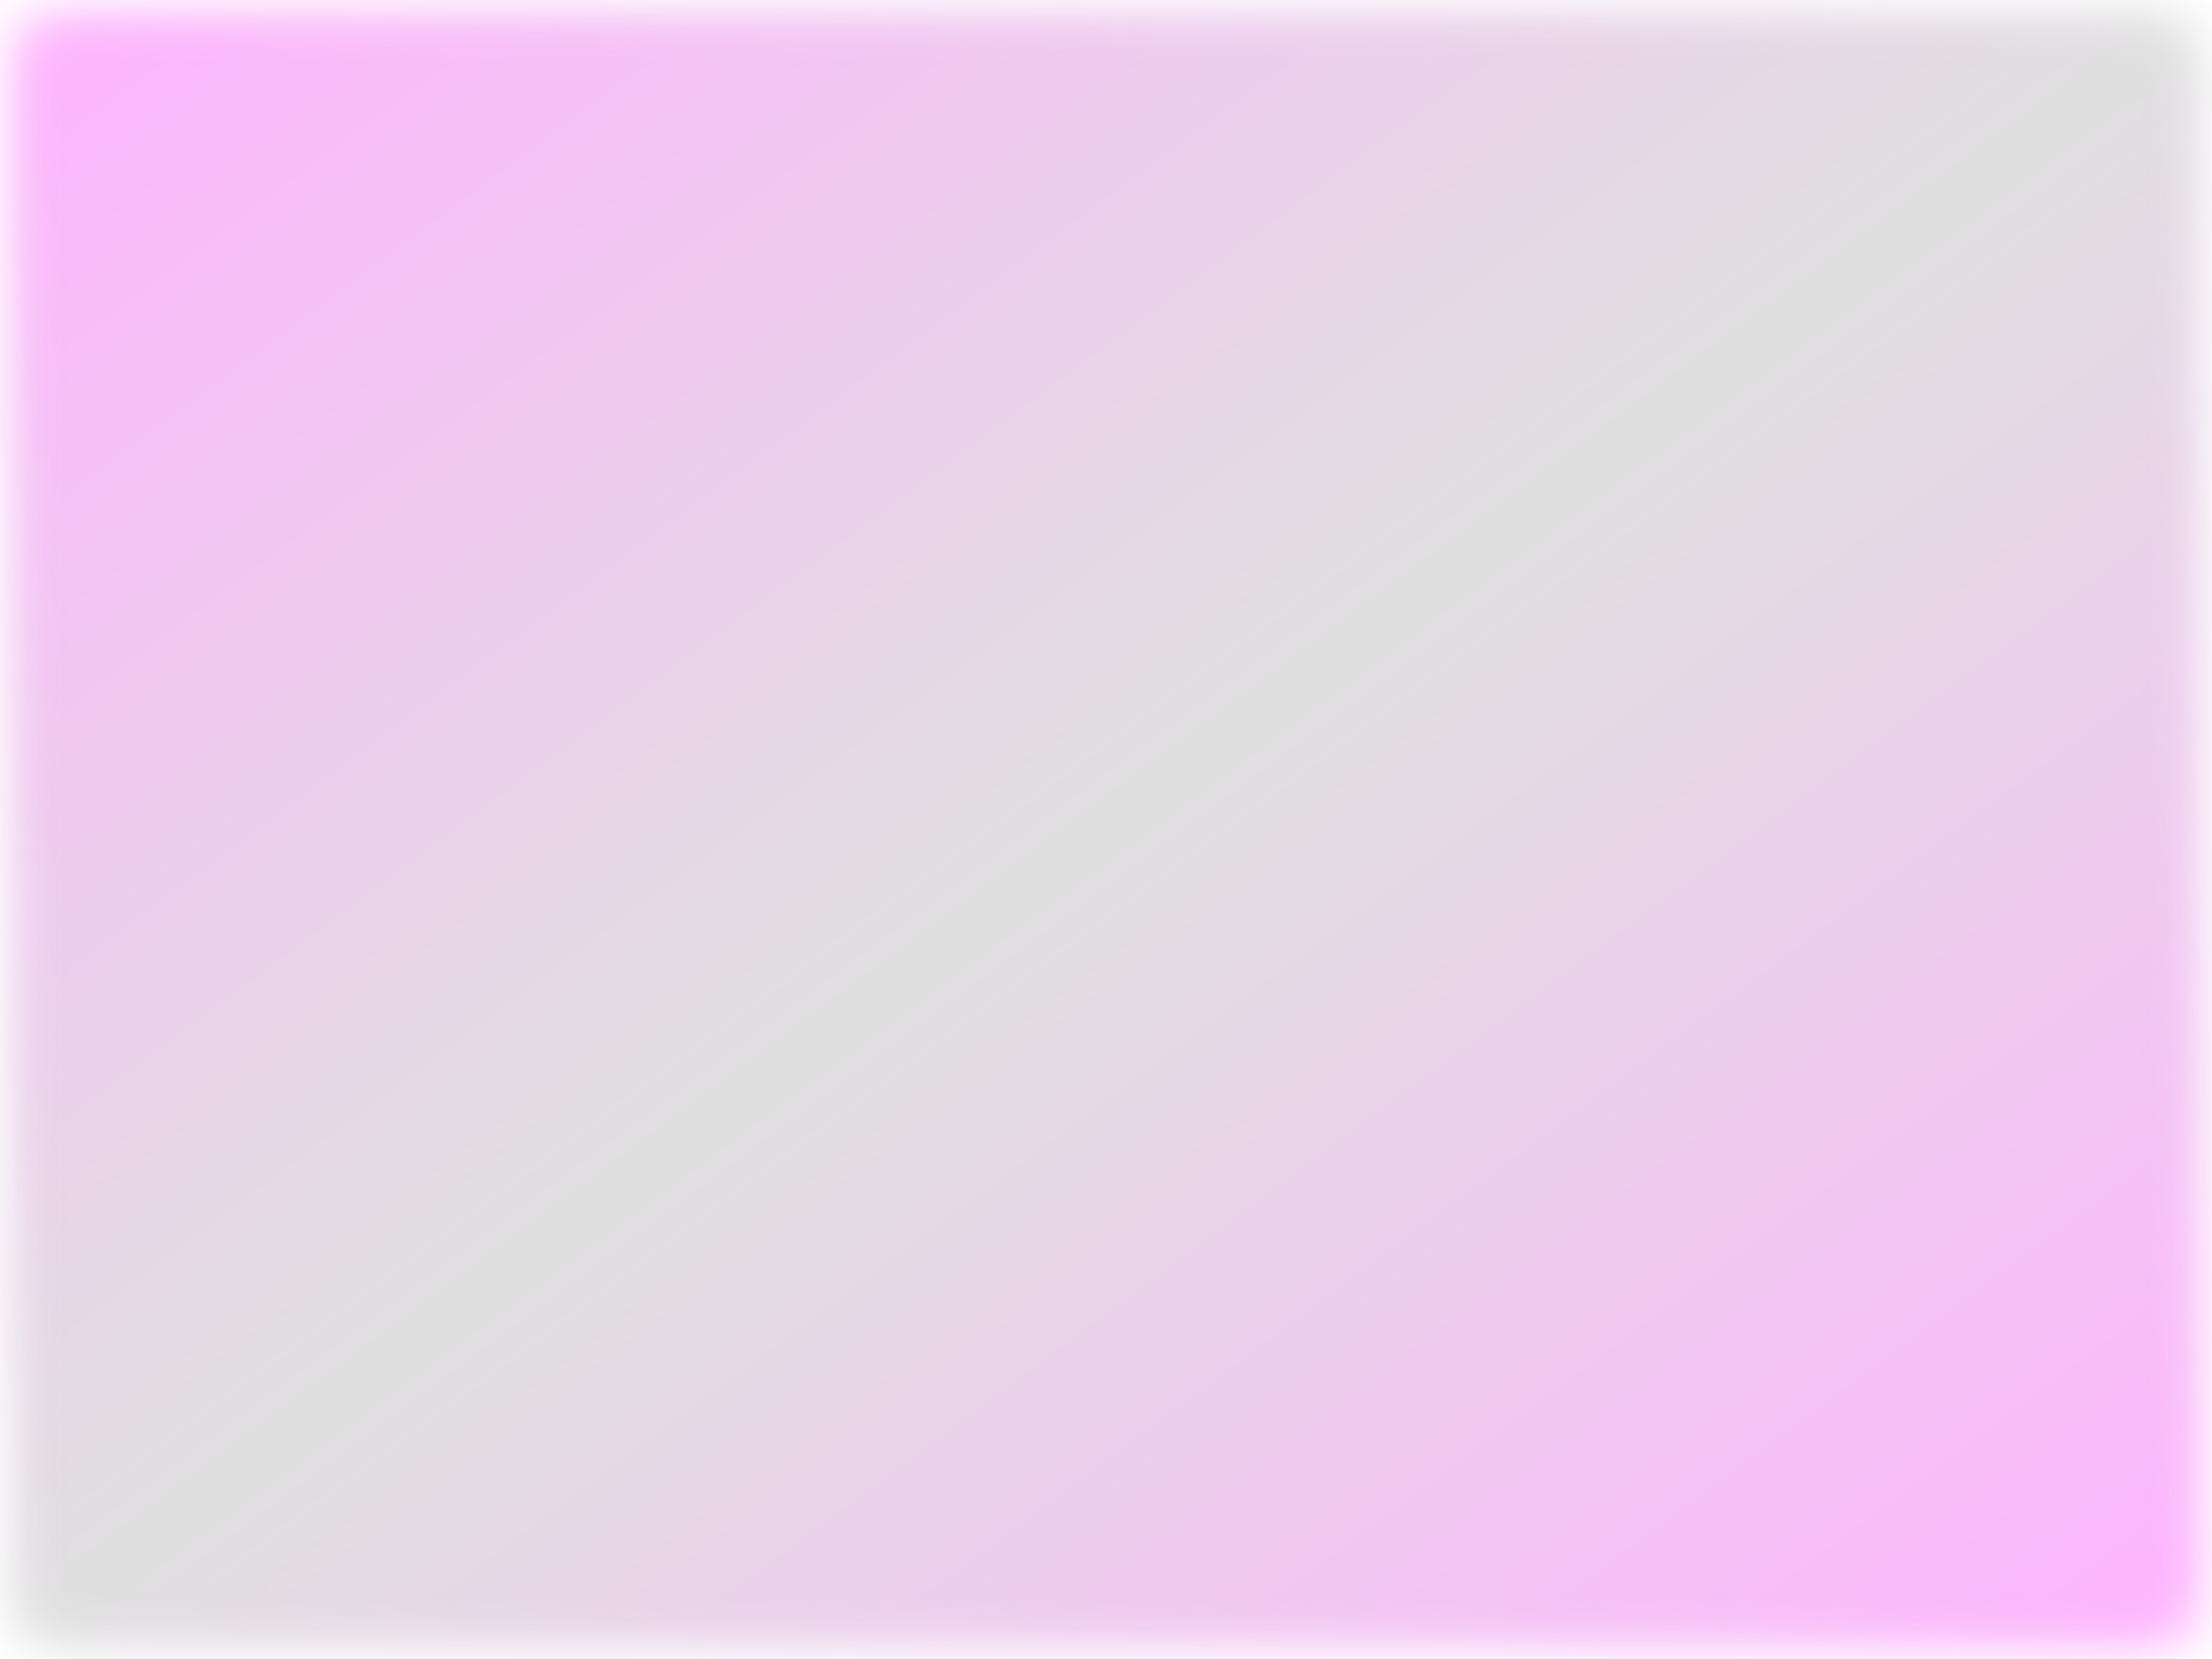
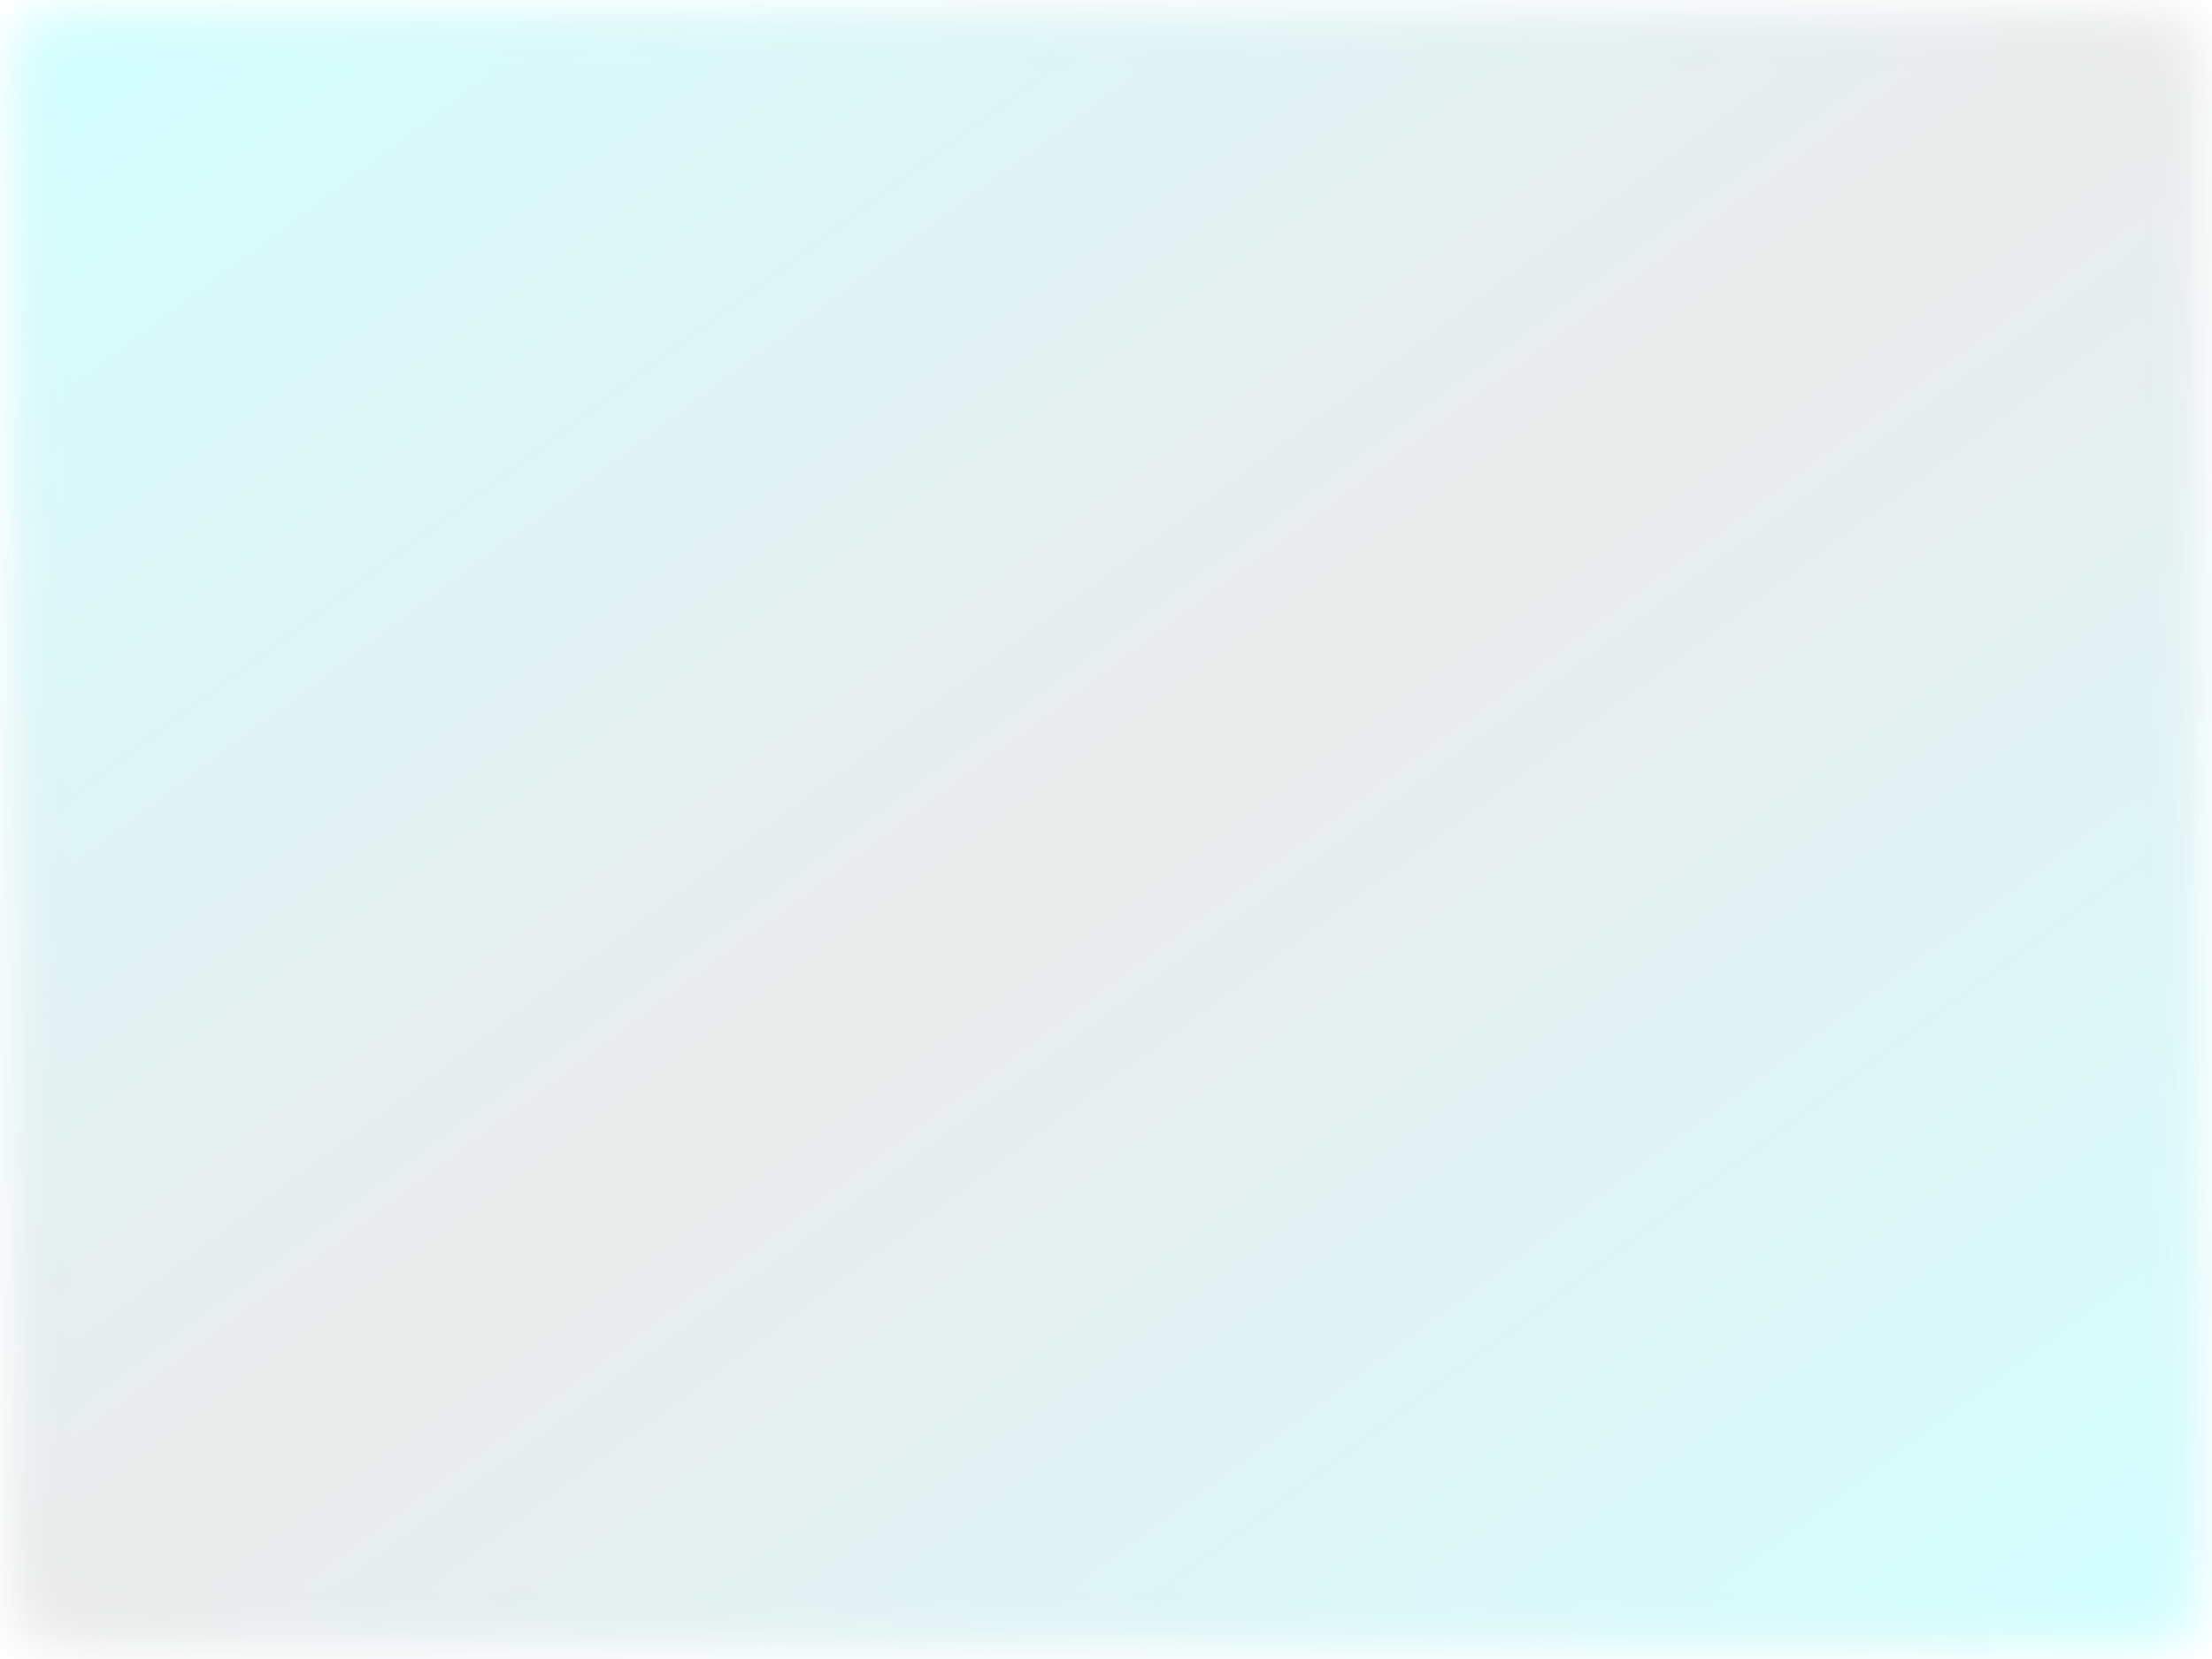
- <svg xmlns="http://www.w3.org/2000/svg" viewBox="0 0 400 300" opacity="0.45">
+ <svg xmlns="http://www.w3.org/2000/svg" viewBox="0 0 400 300" opacity="0.3">
  <defs>
    <linearGradient id="glass-gradient" x1="0%" y1="0%" x2="100%" y2="100%">
-       <stop offset="0%" style="stop-color:#ff55ff;stop-opacity:1" />
+       <stop offset="0%" style="stop-color:#66ffff;stop-opacity:1" />
      <stop offset="50%" style="stop-color:#bababa;stop-opacity:1" />
-       <stop offset="100%" style="stop-color:#ff55ff;stop-opacity:1" />
+       <stop offset="100%" style="stop-color:#66ffff;stop-opacity:1" />
    </linearGradient>
    <filter id="blurry-filter" x="-100%" y="-100%" width="400%" height="400%" filterUnits="objectBoundingBox" primitiveUnits="userSpaceOnUse" color-interpolation-filters="sRGB">
      <feGaussianBlur stdDeviation="5 5" x="0%" y="0%" width="100%" height="100%" in="SourceGraphic" edgeMode="none" result="blur" />
    </filter>
  </defs>
  <rect width="100%" height="100%" fill="url(#glass-gradient)" rx="15" filter="url(#blurry-filter)" />
</svg>
